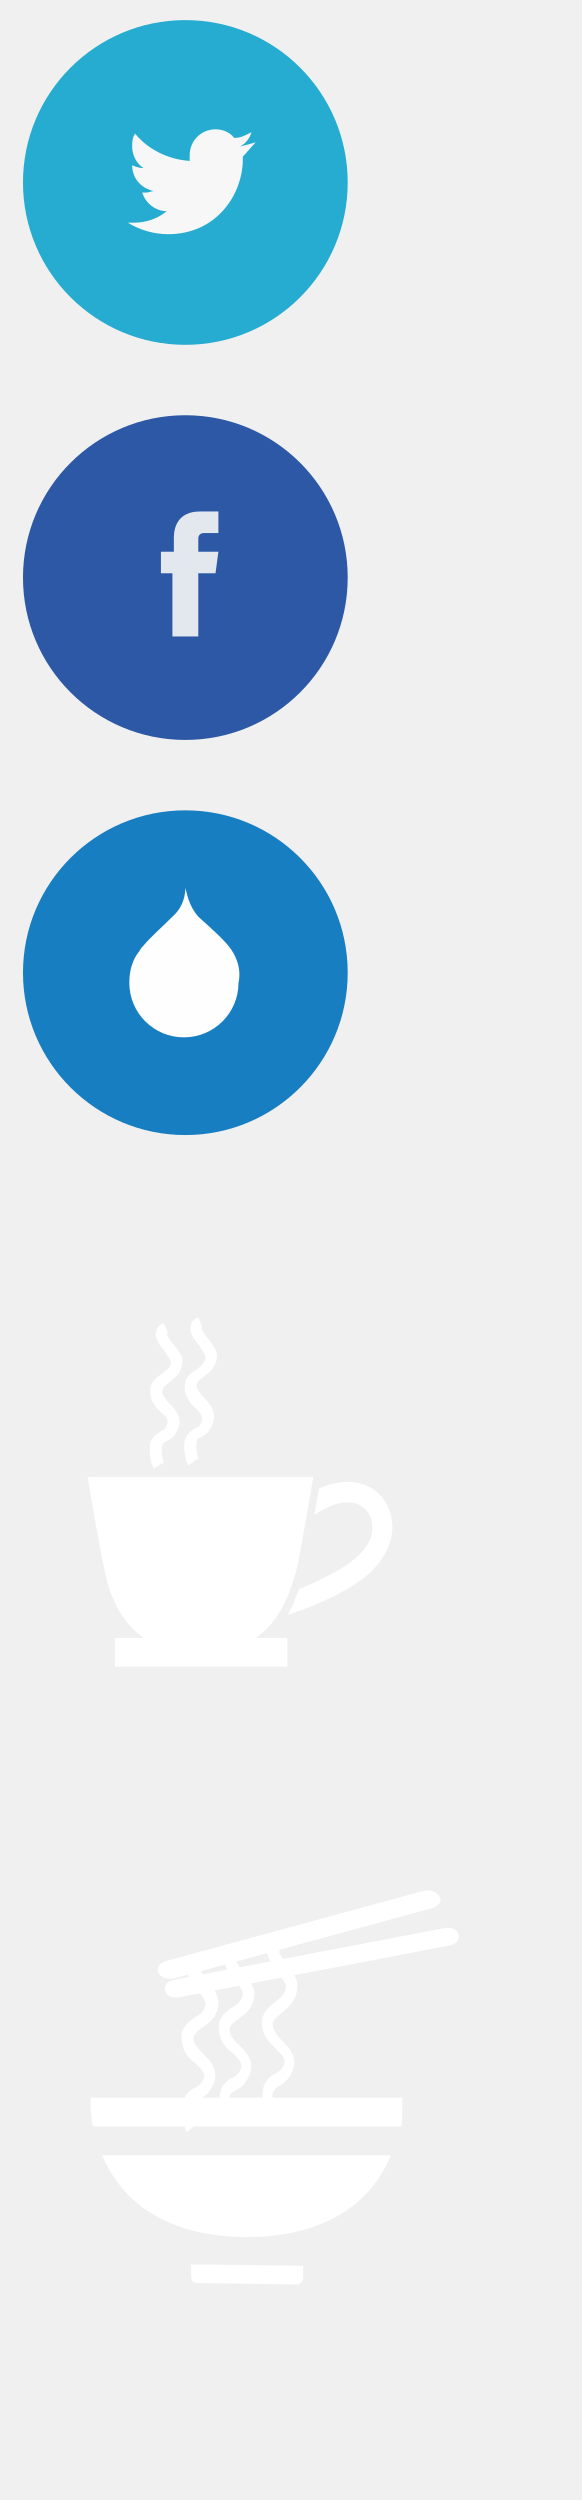
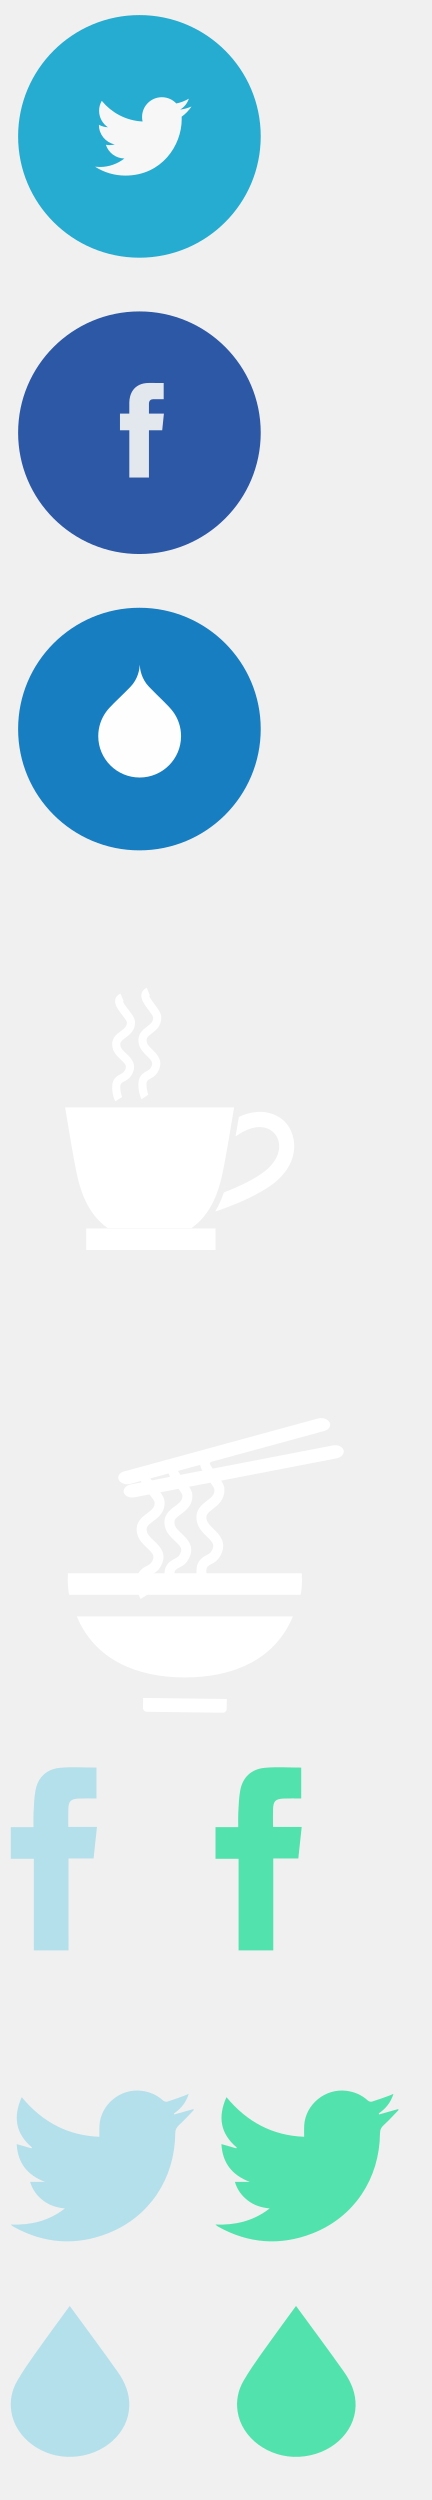
- <svg xmlns="http://www.w3.org/2000/svg" version="1.1" id="Layer_1" x="0px" y="0px" width="40.5px" height="174px" viewBox="0 0 40.5 174" style="enable-background:new 0 0 40.5 174;" xml:space="preserve">
-   <style type="text/css">
- 	.st0{opacity:0.9;fill:#16479D;}
- 	.st1{opacity:0.9;fill:#F7F7F7;}
- 	.st2{opacity:0.9;}
- 	.st3{fill:#0EA4CC;}
- 	.st4{fill:#F7F7F7;}
- 	.st5{fill:#0071BC;}
- 	.st6{fill:#FFFFFF;}
- </style>
+ <svg xmlns="http://www.w3.org/2000/svg" version="1.1" id="Layer_1" x="0px" y="0px" width="40px" height="232px" viewBox="0 0 40 232" enable-background="new 0 0 40 232" xml:space="preserve">
  <g>
-     <circle class="st0" cx="12.9" cy="40.2" r="11.3" />
-     <path class="st1" d="M15.2,38.4h-1.4v-0.9c0-0.3,0.2-0.4,0.4-0.4c0.2,0,1,0,1,0v-1.5l-1.3,0c-1.5,0-1.8,1.1-1.8,1.8v1h-0.9v1.5H12   c0,2,0,4.4,0,4.4h1.8c0,0,0-2.4,0-4.4h1.2L15.2,38.4z" />
+     <circle opacity="0.9" fill="#16479D" cx="12.938" cy="40.157" r="11.257" />
+     <path opacity="0.9" fill="#F7F7F7" d="M15.211,38.38h-1.389v-0.911c0-0.342,0.227-0.422,0.386-0.422c0.16,0,0.981,0,0.981,0v-1.504   l-1.35-0.006c-1.499,0-1.84,1.122-1.84,1.841v1.002h-0.866v1.55H12c0,1.989,0,4.386,0,4.386h1.823c0,0,0-2.42,0-4.386h1.23   L15.211,38.38z" />
  </g>
-   <g class="st2">
-     <circle class="st3" cx="12.9" cy="12.7" r="11.3" />
-     <path class="st4" d="M17.8,9.9c-0.3,0.1-0.7,0.2-1.1,0.3c0.4-0.2,0.7-0.6,0.8-1c-0.4,0.2-0.7,0.4-1.2,0.4C16,9.2,15.5,9,15,9   c-1,0-1.8,0.8-1.8,1.8c0,0.1,0,0.3,0,0.4c-1.5-0.1-2.9-0.8-3.8-1.9c-0.2,0.3-0.2,0.6-0.2,0.9c0,0.6,0.3,1.2,0.8,1.5   c-0.3,0-0.6-0.1-0.8-0.2c0,0,0,0,0,0c0,0.9,0.6,1.6,1.5,1.8c-0.2,0-0.3,0.1-0.5,0.1c-0.1,0-0.2,0-0.3,0c0.2,0.7,0.9,1.3,1.7,1.3   c-0.6,0.5-1.4,0.8-2.3,0.8c-0.1,0-0.3,0-0.4,0c0.8,0.5,1.8,0.8,2.8,0.8c3.4,0,5.2-2.8,5.2-5.2c0-0.1,0-0.2,0-0.2   C17.2,10.6,17.5,10.2,17.8,9.9z" />
+   <g opacity="0.9">
+     <circle fill="#0EA4CC" cx="12.938" cy="12.657" r="11.257" />
+     <path fill="#F7F7F7" d="M17.774,9.881c-0.33,0.146-0.684,0.245-1.056,0.289c0.38-0.226,0.67-0.586,0.808-1.016   C17.171,9.365,16.778,9.518,16.36,9.6c-0.335-0.356-0.811-0.579-1.341-0.579c-1.014,0-1.836,0.822-1.836,1.836   c0,0.144,0.016,0.284,0.048,0.418c-1.526-0.075-2.88-0.808-3.786-1.918c-0.158,0.272-0.249,0.587-0.249,0.923   c0,0.637,0.324,1.199,0.817,1.529c-0.301-0.01-0.584-0.093-0.832-0.23c-0.001,0.007-0.001,0.015-0.001,0.023   c0,0.89,0.634,1.632,1.474,1.802c-0.154,0.041-0.316,0.063-0.483,0.063c-0.119,0-0.234-0.011-0.347-0.033   c0.234,0.73,0.912,1.261,1.716,1.275c-0.628,0.492-1.42,0.787-2.281,0.787c-0.148,0-0.293-0.009-0.438-0.026   c0.812,0.522,1.778,0.825,2.814,0.825c3.378,0,5.227-2.799,5.227-5.226c0-0.079-0.003-0.159-0.006-0.237   C17.216,10.573,17.527,10.25,17.774,9.881z" />
  </g>
-   <g class="st2">
-     <circle class="st5" cx="12.9" cy="67.7" r="11.3" />
+   <g opacity="0.9">
+     <circle fill="#0071BC" cx="12.938" cy="67.657" r="11.257" />
    <g>
      <g>
-         <path class="st6" d="M16.1,66.1L16.1,66.1c-0.4-0.6-1.3-1.4-2.3-2.3c-0.7-0.8-0.8-1.7-0.9-2v0l0,0v0v0c0,0.4-0.1,1.3-0.9,2     c-0.8,0.8-1.5,1.4-2,2c-0.1,0.1-0.2,0.2-0.3,0.4c0,0,0,0,0,0h0c-0.5,0.6-0.7,1.4-0.7,2.2c0,2.1,1.7,3.8,3.8,3.8     c2.1,0,3.8-1.7,3.8-3.8C16.8,67.5,16.5,66.7,16.1,66.1z" />
+         <path fill="#FFFFFF" d="M16.085,66.078L16.085,66.078c-0.443-0.615-1.315-1.36-2.261-2.348c-0.72-0.752-0.839-1.656-0.856-2.045     v-0.005l0,0.002v-0.002v0.005c-0.016,0.39-0.136,1.294-0.856,2.045c-0.752,0.785-1.467,1.417-1.952,1.952     c-0.111,0.118-0.215,0.243-0.31,0.375c-0.005,0.007-0.011,0.014-0.016,0.021h0.001c-0.451,0.63-0.717,1.4-0.717,2.234     c0,2.122,1.72,3.842,3.842,3.842c2.122,0,3.842-1.72,3.842-3.842C16.802,67.479,16.536,66.708,16.085,66.078z" />
      </g>
    </g>
  </g>
  <g>
    <g>
      <g>
-         <path class="st6" d="M25.1,104.8c0.5,0.3,0.8,0.8,0.8,1.3c0.1,0.8-0.3,1.6-1.1,2.3c-0.9,0.8-2.5,1.6-4,2.2     c-0.2,0.5-0.4,1.2-0.8,1.8c1.9-0.6,4.4-1.7,5.7-2.9c1.1-1,1.7-2.3,1.6-3.5c-0.1-1-0.6-1.9-1.4-2.4c-1.3-0.8-2.8-0.4-3.7,0     c-0.1,0.5-0.3,1.8-0.3,1.8C21.9,105.5,23.7,104,25.1,104.8z" />
-         <path class="st6" d="M10,114h7.8c2-1.4,2.5-3.7,2.8-4.6c0.3-1.2,1-5.4,1.2-6.6c-0.6,0-15,0-15.7,0c0.2,1.2,0.9,5.3,1.2,6.6     C7.5,110.3,8,112.6,10,114z" />
-         <rect x="8" y="114" class="st6" width="12" height="2" />
+         <path fill="#FFFFFF" d="M25.058,104.84c0.479,0.281,0.786,0.771,0.843,1.346c0.076,0.788-0.327,1.635-1.107,2.321     c-0.927,0.816-2.55,1.587-4.022,2.152c-0.181,0.538-0.434,1.155-0.802,1.768c1.87-0.61,4.375-1.669,5.745-2.874     c1.12-0.986,1.693-2.261,1.573-3.502c-0.1-1.026-0.577-1.907-1.447-2.416c-1.333-0.778-2.768-0.42-3.672,0.015     c-0.075,0.462-0.313,1.824-0.313,1.824C21.871,105.461,23.658,104.025,25.058,104.84z" />
+         <path fill="#FFFFFF" d="M9.991,113.965h7.781c1.959-1.379,2.53-3.658,2.771-4.616c0.312-1.249,0.987-5.384,1.181-6.582     c-0.639,0-15.045,0-15.683,0c0.193,1.198,0.87,5.333,1.18,6.582C7.46,110.307,8.032,112.586,9.991,113.965z" />
+         <rect x="8" y="114" fill="#FFFFFF" width="12" height="2" />
      </g>
    </g>
    <g>
-       <path class="st6" d="M10.7,102.2c-0.2-0.3-0.4-1.3-0.2-1.9c0.2-0.4,0.5-0.5,0.7-0.7c0.2-0.1,0.3-0.1,0.3-0.2    c0.3-0.5,0.2-0.7-0.3-1.1c-0.3-0.3-0.6-0.6-0.7-1.1c-0.2-0.9,0.3-1.3,0.8-1.6c0.4-0.3,0.6-0.5,0.6-0.8c0-0.1-0.3-0.5-0.4-0.7    c-0.4-0.5-0.8-1-0.6-1.5c0-0.2,0.2-0.4,0.5-0.5l0.3,0.7c0,0-0.1,0-0.1,0c0,0.1,0.3,0.6,0.5,0.8c0.3,0.4,0.6,0.7,0.6,1.1    c0,0.8-0.5,1.2-0.9,1.5c-0.4,0.3-0.5,0.4-0.5,0.8c0.1,0.2,0.3,0.5,0.5,0.7c0.4,0.4,1.1,1.1,0.4,2.1c-0.2,0.3-0.4,0.4-0.6,0.5    c-0.2,0.1-0.3,0.2-0.3,0.3c-0.1,0.2,0,1,0.1,1.2L10.7,102.2z" />
+       <path fill="#FFFFFF" d="M10.703,102.201c-0.202-0.315-0.43-1.346-0.199-1.871c0.169-0.385,0.469-0.539,0.688-0.652    c0.164-0.085,0.259-0.137,0.327-0.239c0.32-0.476,0.168-0.659-0.319-1.117c-0.297-0.279-0.633-0.596-0.745-1.054    c-0.211-0.869,0.344-1.279,0.75-1.578c0.376-0.278,0.588-0.454,0.57-0.837c-0.015-0.118-0.279-0.461-0.437-0.665    c-0.376-0.489-0.765-0.994-0.637-1.47c0.043-0.159,0.162-0.376,0.487-0.509l0.286,0.699c-0.043,0.017-0.056,0.03-0.056,0.03    c0.001,0.118,0.338,0.554,0.518,0.789c0.309,0.401,0.576,0.748,0.592,1.09c0.039,0.806-0.49,1.196-0.876,1.481    c-0.42,0.311-0.549,0.44-0.464,0.791c0.059,0.241,0.287,0.455,0.528,0.682c0.448,0.421,1.125,1.057,0.43,2.09    c-0.18,0.268-0.418,0.391-0.608,0.489c-0.19,0.098-0.284,0.151-0.343,0.285c-0.1,0.227,0.028,0.979,0.144,1.16L10.703,102.201z" />
    </g>
    <g>
-       <path class="st6" d="M13.1,102c-0.2-0.3-0.4-1.4-0.2-1.9c0.2-0.4,0.5-0.6,0.7-0.7c0.2-0.1,0.3-0.1,0.3-0.2    c0.3-0.5,0.2-0.7-0.3-1.2c-0.3-0.3-0.6-0.6-0.7-1.1c-0.2-0.9,0.3-1.3,0.8-1.6c0.4-0.3,0.6-0.5,0.6-0.9c0-0.1-0.3-0.5-0.4-0.7    c-0.4-0.5-0.8-1-0.6-1.5c0-0.2,0.2-0.4,0.5-0.5l0.3,0.7c0,0-0.1,0-0.1,0c0,0.1,0.3,0.6,0.5,0.8c0.3,0.4,0.6,0.8,0.6,1.1    c0,0.8-0.5,1.2-0.9,1.5c-0.4,0.3-0.6,0.5-0.5,0.8c0.1,0.2,0.3,0.5,0.5,0.7c0.4,0.4,1.1,1.1,0.4,2.2c-0.2,0.3-0.4,0.4-0.6,0.5    c-0.2,0.1-0.3,0.2-0.3,0.3c-0.1,0.2,0,1,0.1,1.2L13.1,102z" />
+       <path fill="#FFFFFF" d="M13.137,102.005c-0.202-0.327-0.431-1.393-0.199-1.936c0.169-0.398,0.469-0.558,0.688-0.674    c0.163-0.087,0.259-0.142,0.328-0.248c0.32-0.493,0.168-0.682-0.319-1.156c-0.296-0.289-0.632-0.615-0.745-1.089    c-0.211-0.898,0.345-1.323,0.751-1.632c0.376-0.287,0.588-0.469,0.57-0.866c-0.014-0.122-0.278-0.476-0.437-0.688    c-0.375-0.505-0.764-1.027-0.635-1.52c0.042-0.165,0.162-0.389,0.486-0.527l0.286,0.723c-0.042,0.019-0.056,0.032-0.056,0.032    c0.002,0.121,0.337,0.573,0.518,0.815c0.309,0.415,0.575,0.773,0.591,1.127c0.039,0.834-0.49,1.237-0.876,1.532    c-0.421,0.321-0.55,0.456-0.464,0.818c0.058,0.248,0.286,0.471,0.527,0.705c0.447,0.435,1.123,1.092,0.429,2.161    c-0.18,0.277-0.418,0.404-0.608,0.505c-0.19,0.102-0.284,0.157-0.343,0.296c-0.1,0.234,0.028,1.013,0.144,1.199L13.137,102.005z" />
    </g>
  </g>
  <g>
    <g>
-       <path class="st6" d="M13.3,158.5c0,0.2,0.2,0.4,0.4,0.4l7,0.1c0.2,0,0.4-0.2,0.4-0.4l0-0.9l-7.8-0.1L13.3,158.5z" />
-       <path class="st6" d="M12.1,137.8c-0.5,0.1-0.7,0.4-0.6,0.8l0,0c0.1,0.3,0.5,0.5,1,0.4l18.8-3.6c0.5-0.1,0.7-0.4,0.6-0.8l0,0    c-0.1-0.3-0.5-0.5-1-0.4L12.1,137.8z" />
-       <path class="st6" d="M11.5,136.5c-0.4,0.1-0.6,0.5-0.5,0.8l0,0c0.2,0.3,0.6,0.5,1.1,0.4l18-4.9c0.4-0.1,0.7-0.5,0.5-0.8l0,0    c-0.2-0.3-0.6-0.5-1.1-0.4L11.5,136.5z" />
+       <path fill="#FFFFFF" d="M13.269,158.49c-0.003,0.197,0.156,0.36,0.354,0.363l7.048,0.089c0.198,0.003,0.36-0.156,0.363-0.354    l0.012-0.918l-7.764-0.1L13.269,158.49z" />
+       <path fill="#FFFFFF" d="M12.131,137.755c-0.45,0.087-0.737,0.425-0.642,0.755l0,0c0.097,0.33,0.54,0.526,0.991,0.439l18.763-3.619    c0.451-0.087,0.739-0.424,0.642-0.754l0,0c-0.096-0.331-0.54-0.527-0.99-0.441L12.131,137.755z" />
+       <path fill="#FFFFFF" d="M11.511,136.549c-0.433,0.118-0.649,0.472-0.486,0.79l0,0c0.165,0.319,0.648,0.481,1.08,0.363    l17.997-4.912c0.433-0.118,0.65-0.471,0.486-0.79l0,0c-0.165-0.319-0.648-0.481-1.081-0.363L11.511,136.549z" />
      <g>
-         <path class="st6" d="M15.6,147.7c-0.2-0.4-0.5-1.6-0.2-2.3c0.2-0.5,0.6-0.7,0.8-0.8c0.2-0.1,0.3-0.2,0.4-0.3     c0.4-0.6,0.2-0.8-0.4-1.4c-0.4-0.3-0.8-0.7-0.9-1.3c-0.3-1.1,0.4-1.6,0.9-1.9c0.5-0.3,0.7-0.6,0.7-1c0-0.1-0.3-0.6-0.5-0.8     c-0.5-0.6-0.9-1.2-0.8-1.8c0.1-0.2,0.2-0.5,0.6-0.6l0.3,0.9c-0.1,0-0.1,0-0.1,0c0,0.1,0.4,0.7,0.6,1c0.4,0.5,0.7,0.9,0.7,1.3     c0,1-0.6,1.5-1.1,1.8c-0.5,0.4-0.7,0.5-0.6,1c0.1,0.3,0.4,0.6,0.6,0.8c0.5,0.5,1.4,1.3,0.5,2.6c-0.2,0.3-0.5,0.5-0.7,0.6     c-0.2,0.1-0.3,0.2-0.4,0.3c-0.1,0.3,0,1.2,0.2,1.4L15.6,147.7z" />
+         <path fill="#FFFFFF" d="M15.62,147.731c-0.247-0.385-0.525-1.644-0.243-2.285c0.206-0.47,0.572-0.658,0.839-0.796     c0.2-0.103,0.316-0.167,0.4-0.292c0.391-0.582,0.205-0.805-0.39-1.364c-0.362-0.341-0.773-0.728-0.91-1.287     c-0.259-1.061,0.42-1.561,0.916-1.926c0.459-0.339,0.718-0.554,0.696-1.022c-0.017-0.144-0.34-0.563-0.534-0.813     c-0.459-0.597-0.933-1.213-0.777-1.794c0.052-0.194,0.198-0.459,0.595-0.622l0.35,0.854c-0.053,0.021-0.069,0.037-0.069,0.037     c0.002,0.143,0.413,0.676,0.633,0.963c0.377,0.489,0.703,0.913,0.723,1.331c0.048,0.984-0.598,1.461-1.069,1.808     c-0.514,0.379-0.671,0.538-0.567,0.966c0.072,0.293,0.35,0.555,0.645,0.832c0.547,0.514,1.373,1.29,0.525,2.552     c-0.219,0.327-0.51,0.477-0.742,0.597c-0.232,0.12-0.346,0.185-0.419,0.348c-0.122,0.276,0.035,1.196,0.176,1.416L15.62,147.731z     " />
      </g>
      <g>
-         <path class="st6" d="M18.6,147.5c-0.2-0.4-0.5-1.7-0.2-2.4c0.2-0.5,0.6-0.7,0.8-0.8c0.2-0.1,0.3-0.2,0.4-0.3     c0.4-0.6,0.2-0.8-0.4-1.4c-0.4-0.4-0.8-0.8-0.9-1.3c-0.3-1.1,0.4-1.6,0.9-2c0.5-0.4,0.7-0.6,0.7-1.1c0-0.1-0.3-0.6-0.5-0.8     c-0.5-0.6-0.9-1.3-0.8-1.9c0.1-0.2,0.2-0.5,0.6-0.6l0.3,0.9c-0.1,0-0.1,0-0.1,0c0,0.1,0.4,0.7,0.6,1c0.4,0.5,0.7,0.9,0.7,1.4     c0,1-0.6,1.5-1.1,1.9c-0.5,0.4-0.7,0.6-0.6,1c0.1,0.3,0.3,0.6,0.6,0.9c0.5,0.5,1.4,1.3,0.5,2.6c-0.2,0.3-0.5,0.5-0.7,0.6     c-0.2,0.1-0.3,0.2-0.4,0.4c-0.1,0.3,0,1.2,0.2,1.5L18.6,147.5z" />
+         <path fill="#FFFFFF" d="M18.591,147.491c-0.247-0.399-0.526-1.7-0.243-2.363c0.206-0.486,0.572-0.681,0.839-0.823     c0.199-0.106,0.316-0.174,0.4-0.302c0.39-0.602,0.205-0.832-0.391-1.411c-0.362-0.352-0.772-0.751-0.909-1.33     c-0.258-1.097,0.421-1.615,0.917-1.993c0.459-0.351,0.718-0.573,0.696-1.057c-0.017-0.149-0.34-0.582-0.533-0.841     c-0.458-0.616-0.933-1.254-0.776-1.855c0.052-0.201,0.198-0.475,0.594-0.643l0.349,0.882c-0.052,0.022-0.068,0.039-0.068,0.039     c0.002,0.148,0.412,0.699,0.632,0.995c0.377,0.506,0.702,0.943,0.722,1.376c0.047,1.018-0.598,1.511-1.07,1.871     c-0.514,0.392-0.672,0.557-0.567,0.999c0.071,0.303,0.349,0.575,0.643,0.861c0.546,0.531,1.372,1.333,0.524,2.638     c-0.22,0.338-0.51,0.493-0.743,0.617c-0.232,0.124-0.346,0.191-0.418,0.36c-0.122,0.286,0.034,1.236,0.175,1.464L18.591,147.491z     " />
      </g>
      <g>
-         <path class="st6" d="M13,148.4c-0.2-0.4-0.5-1.6-0.2-2.3c0.2-0.5,0.6-0.7,0.8-0.8c0.2-0.1,0.3-0.2,0.4-0.3     c0.4-0.6,0.2-0.8-0.4-1.4c-0.4-0.3-0.8-0.7-0.9-1.3c-0.3-1.1,0.4-1.6,0.9-1.9c0.5-0.3,0.7-0.6,0.7-1c0-0.1-0.3-0.6-0.5-0.8     c-0.5-0.6-0.9-1.2-0.8-1.8c0.1-0.2,0.2-0.5,0.6-0.6L14,137c-0.1,0-0.1,0-0.1,0c0,0.1,0.4,0.7,0.6,1c0.4,0.5,0.7,0.9,0.7,1.3     c0,1-0.6,1.5-1.1,1.8c-0.5,0.4-0.7,0.5-0.6,1c0.1,0.3,0.4,0.6,0.6,0.8c0.5,0.5,1.4,1.3,0.5,2.6c-0.2,0.3-0.5,0.5-0.7,0.6     c-0.2,0.1-0.3,0.2-0.4,0.3c-0.1,0.3,0,1.2,0.2,1.4L13,148.4z" />
+         <path fill="#FFFFFF" d="M13.044,148.386c-0.247-0.385-0.525-1.643-0.243-2.284c0.207-0.47,0.572-0.659,0.839-0.796     c0.2-0.102,0.317-0.167,0.4-0.292c0.391-0.582,0.205-0.805-0.391-1.365c-0.362-0.341-0.773-0.728-0.91-1.287     c-0.258-1.061,0.42-1.561,0.916-1.926c0.459-0.339,0.718-0.554,0.695-1.021c-0.017-0.144-0.34-0.563-0.533-0.814     c-0.459-0.597-0.934-1.213-0.777-1.794c0.053-0.194,0.198-0.459,0.595-0.622l0.35,0.854c-0.052,0.021-0.068,0.037-0.068,0.037     c0.001,0.144,0.412,0.677,0.633,0.963c0.377,0.489,0.702,0.912,0.723,1.33c0.047,0.985-0.598,1.462-1.07,1.809     c-0.513,0.379-0.67,0.538-0.566,0.966c0.071,0.293,0.35,0.556,0.645,0.833c0.546,0.514,1.373,1.29,0.525,2.551     c-0.22,0.327-0.51,0.476-0.743,0.596c-0.232,0.12-0.346,0.185-0.418,0.348c-0.121,0.277,0.035,1.196,0.176,1.416L13.044,148.386z     " />
      </g>
    </g>
  </g>
  <g>
-     <path class="st6" d="M17.2,155.7c4.5,0,8.4-1.7,10-5.7H7.1C8.8,154,12.6,155.7,17.2,155.7z" />
-     <path class="st6" d="M28,146.4c0-0.1,0,0.6,0-0.4H6.3c0,1,0,0.3,0,0.4c0,0.5,0.1,1.6,0.2,1.6h21.4C28,148,28,146.9,28,146.4z" />
+     <path fill="#FFFFFF" d="M17.157,155.667c4.508,0,8.376-1.667,10.025-5.667H7.131C8.781,154,12.648,155.667,17.157,155.667z" />
+     <path fill="#FFFFFF" d="M28.034,146.399c0-0.135-0.017,0.601-0.023-0.399H6.303c-0.006,1-0.023,0.265-0.023,0.399   c0,0.547,0.066,1.601,0.173,1.601h21.409C27.968,148,28.034,146.946,28.034,146.399z" />
  </g>
+   <path fill-rule="evenodd" clip-rule="evenodd" fill="#52E2AE" d="M25.36,181c-1.116,0-2.138,0-3.219,0c0-2.822,0-5.632,0-8.503  c-0.738,0-1.421,0-2.142,0c0-0.993,0-1.927,0-2.939c0.687,0,1.367,0,2.108,0c0-0.498-0.02-0.921,0.005-1.341  c0.041-0.683,0.057-1.374,0.177-2.046c0.223-1.241,1.031-1.996,2.27-2.117c1.106-0.108,2.232-0.022,3.393-0.022  c0,0.874,0,1.81,0,2.869c-0.537,0-1.091-0.022-1.641,0.005c-0.753,0.036-0.948,0.242-0.972,0.991  c-0.016,0.517-0.003,1.036-0.003,1.642c0.888,0,1.752,0,2.662,0c-0.11,1.025-0.21,1.956-0.314,2.925c-0.784,0-1.527,0-2.326,0  C25.36,175.315,25.36,178.124,25.36,181z" />
+   <path fill-rule="evenodd" clip-rule="evenodd" fill="#52E2AE" d="M35.178,196.222c0.585-0.165,1.168-0.33,1.751-0.494  c0.023,0.022,0.048,0.044,0.071,0.066c-0.444,0.459-0.869,0.94-1.341,1.367c-0.256,0.233-0.392,0.441-0.395,0.81  c-0.04,4.214-2.404,7.79-6.29,9.299c-2.96,1.149-5.894,0.941-8.696-0.617c-0.095-0.053-0.183-0.116-0.278-0.214  c1.818,0.065,3.499-0.309,5.024-1.496c-0.786-0.075-1.451-0.292-2.027-0.737c-0.571-0.442-0.985-0.997-1.2-1.728  c0.472,0,0.929,0,1.384,0c-1.639-0.616-2.533-1.741-2.634-3.505c0.485,0.138,0.929,0.266,1.375,0.393  c0.017-0.025,0.035-0.047,0.054-0.071c-1.521-1.288-1.788-2.827-0.96-4.678c1.909,2.304,4.283,3.57,7.209,3.676  c0-0.358-0.018-0.698,0.003-1.036c0.112-1.977,1.966-3.487,3.936-3.227c0.757,0.099,1.411,0.386,1.977,0.904  c0.087,0.078,0.268,0.133,0.375,0.099c0.543-0.167,1.077-0.367,1.611-0.559c0.112-0.04,0.217-0.095,0.386-0.17  c-0.248,0.816-0.719,1.382-1.364,1.821C35.161,196.157,35.169,196.19,35.178,196.222z" />
+   <path fill="#52E2AE" d="M27.478,214c1.493,2.044,2.996,4.06,4.444,6.106c0.679,0.959,1.108,2.014,1.076,3.178  c-0.069,2.515-2.362,4.57-5.264,4.709c-2.789,0.134-5.321-1.748-5.685-4.201c-0.15-1.007,0.037-1.963,0.549-2.849  c0.496-0.86,1.069-1.688,1.649-2.507c1.041-1.468,2.112-2.918,3.171-4.376C27.437,214.036,27.463,214.015,27.478,214" />
+   <path fill-rule="evenodd" clip-rule="evenodd" fill="#B4E0EB" d="M6.36,181c-1.116,0-2.138,0-3.219,0c0-2.822,0-5.632,0-8.503  c-0.738,0-1.421,0-2.142,0c0-0.993,0-1.927,0-2.939c0.687,0,1.367,0,2.108,0c0-0.498-0.02-0.921,0.005-1.341  c0.041-0.683,0.057-1.374,0.177-2.046c0.223-1.241,1.031-1.996,2.27-2.117c1.106-0.108,2.232-0.022,3.393-0.022  c0,0.874,0,1.81,0,2.869c-0.537,0-1.091-0.022-1.641,0.005c-0.753,0.036-0.948,0.242-0.972,0.991  c-0.016,0.517-0.003,1.036-0.003,1.642c0.888,0,1.752,0,2.662,0c-0.11,1.025-0.21,1.956-0.314,2.925c-0.784,0-1.527,0-2.326,0  C6.36,175.315,6.36,178.124,6.36,181z" />
+   <path fill-rule="evenodd" clip-rule="evenodd" fill="#B4E0EB" d="M16.178,196.222c0.585-0.165,1.168-0.33,1.751-0.494  c0.023,0.022,0.048,0.044,0.071,0.066c-0.444,0.459-0.869,0.94-1.341,1.367c-0.256,0.233-0.392,0.441-0.395,0.81  c-0.04,4.214-2.404,7.79-6.29,9.299c-2.96,1.149-5.894,0.941-8.696-0.617c-0.095-0.053-0.183-0.116-0.278-0.214  c1.818,0.065,3.499-0.309,5.024-1.496c-0.786-0.075-1.451-0.292-2.027-0.737c-0.571-0.442-0.985-0.997-1.2-1.728  c0.472,0,0.929,0,1.384,0c-1.639-0.616-2.533-1.741-2.634-3.505c0.485,0.138,0.929,0.266,1.375,0.393  c0.017-0.025,0.035-0.047,0.054-0.071c-1.521-1.288-1.788-2.827-0.96-4.678c1.909,2.304,4.283,3.57,7.209,3.676  c0-0.358-0.018-0.698,0.003-1.036c0.112-1.977,1.966-3.487,3.936-3.227c0.757,0.099,1.411,0.386,1.977,0.904  c0.087,0.078,0.268,0.133,0.375,0.099c0.543-0.167,1.077-0.367,1.611-0.559c0.112-0.04,0.217-0.095,0.386-0.17  c-0.248,0.816-0.719,1.382-1.364,1.821C16.161,196.157,16.169,196.19,16.178,196.222z" />
+   <path fill="#B4E0EB" d="M6.478,214c1.493,2.044,2.996,4.06,4.444,6.106c0.679,0.959,1.108,2.014,1.076,3.178  c-0.069,2.515-2.362,4.57-5.264,4.709c-2.789,0.134-5.321-1.748-5.685-4.201c-0.15-1.007,0.037-1.963,0.549-2.849  c0.496-0.86,1.069-1.688,1.649-2.507c1.041-1.468,2.112-2.918,3.171-4.376C6.437,214.036,6.463,214.015,6.478,214" />
</svg>
